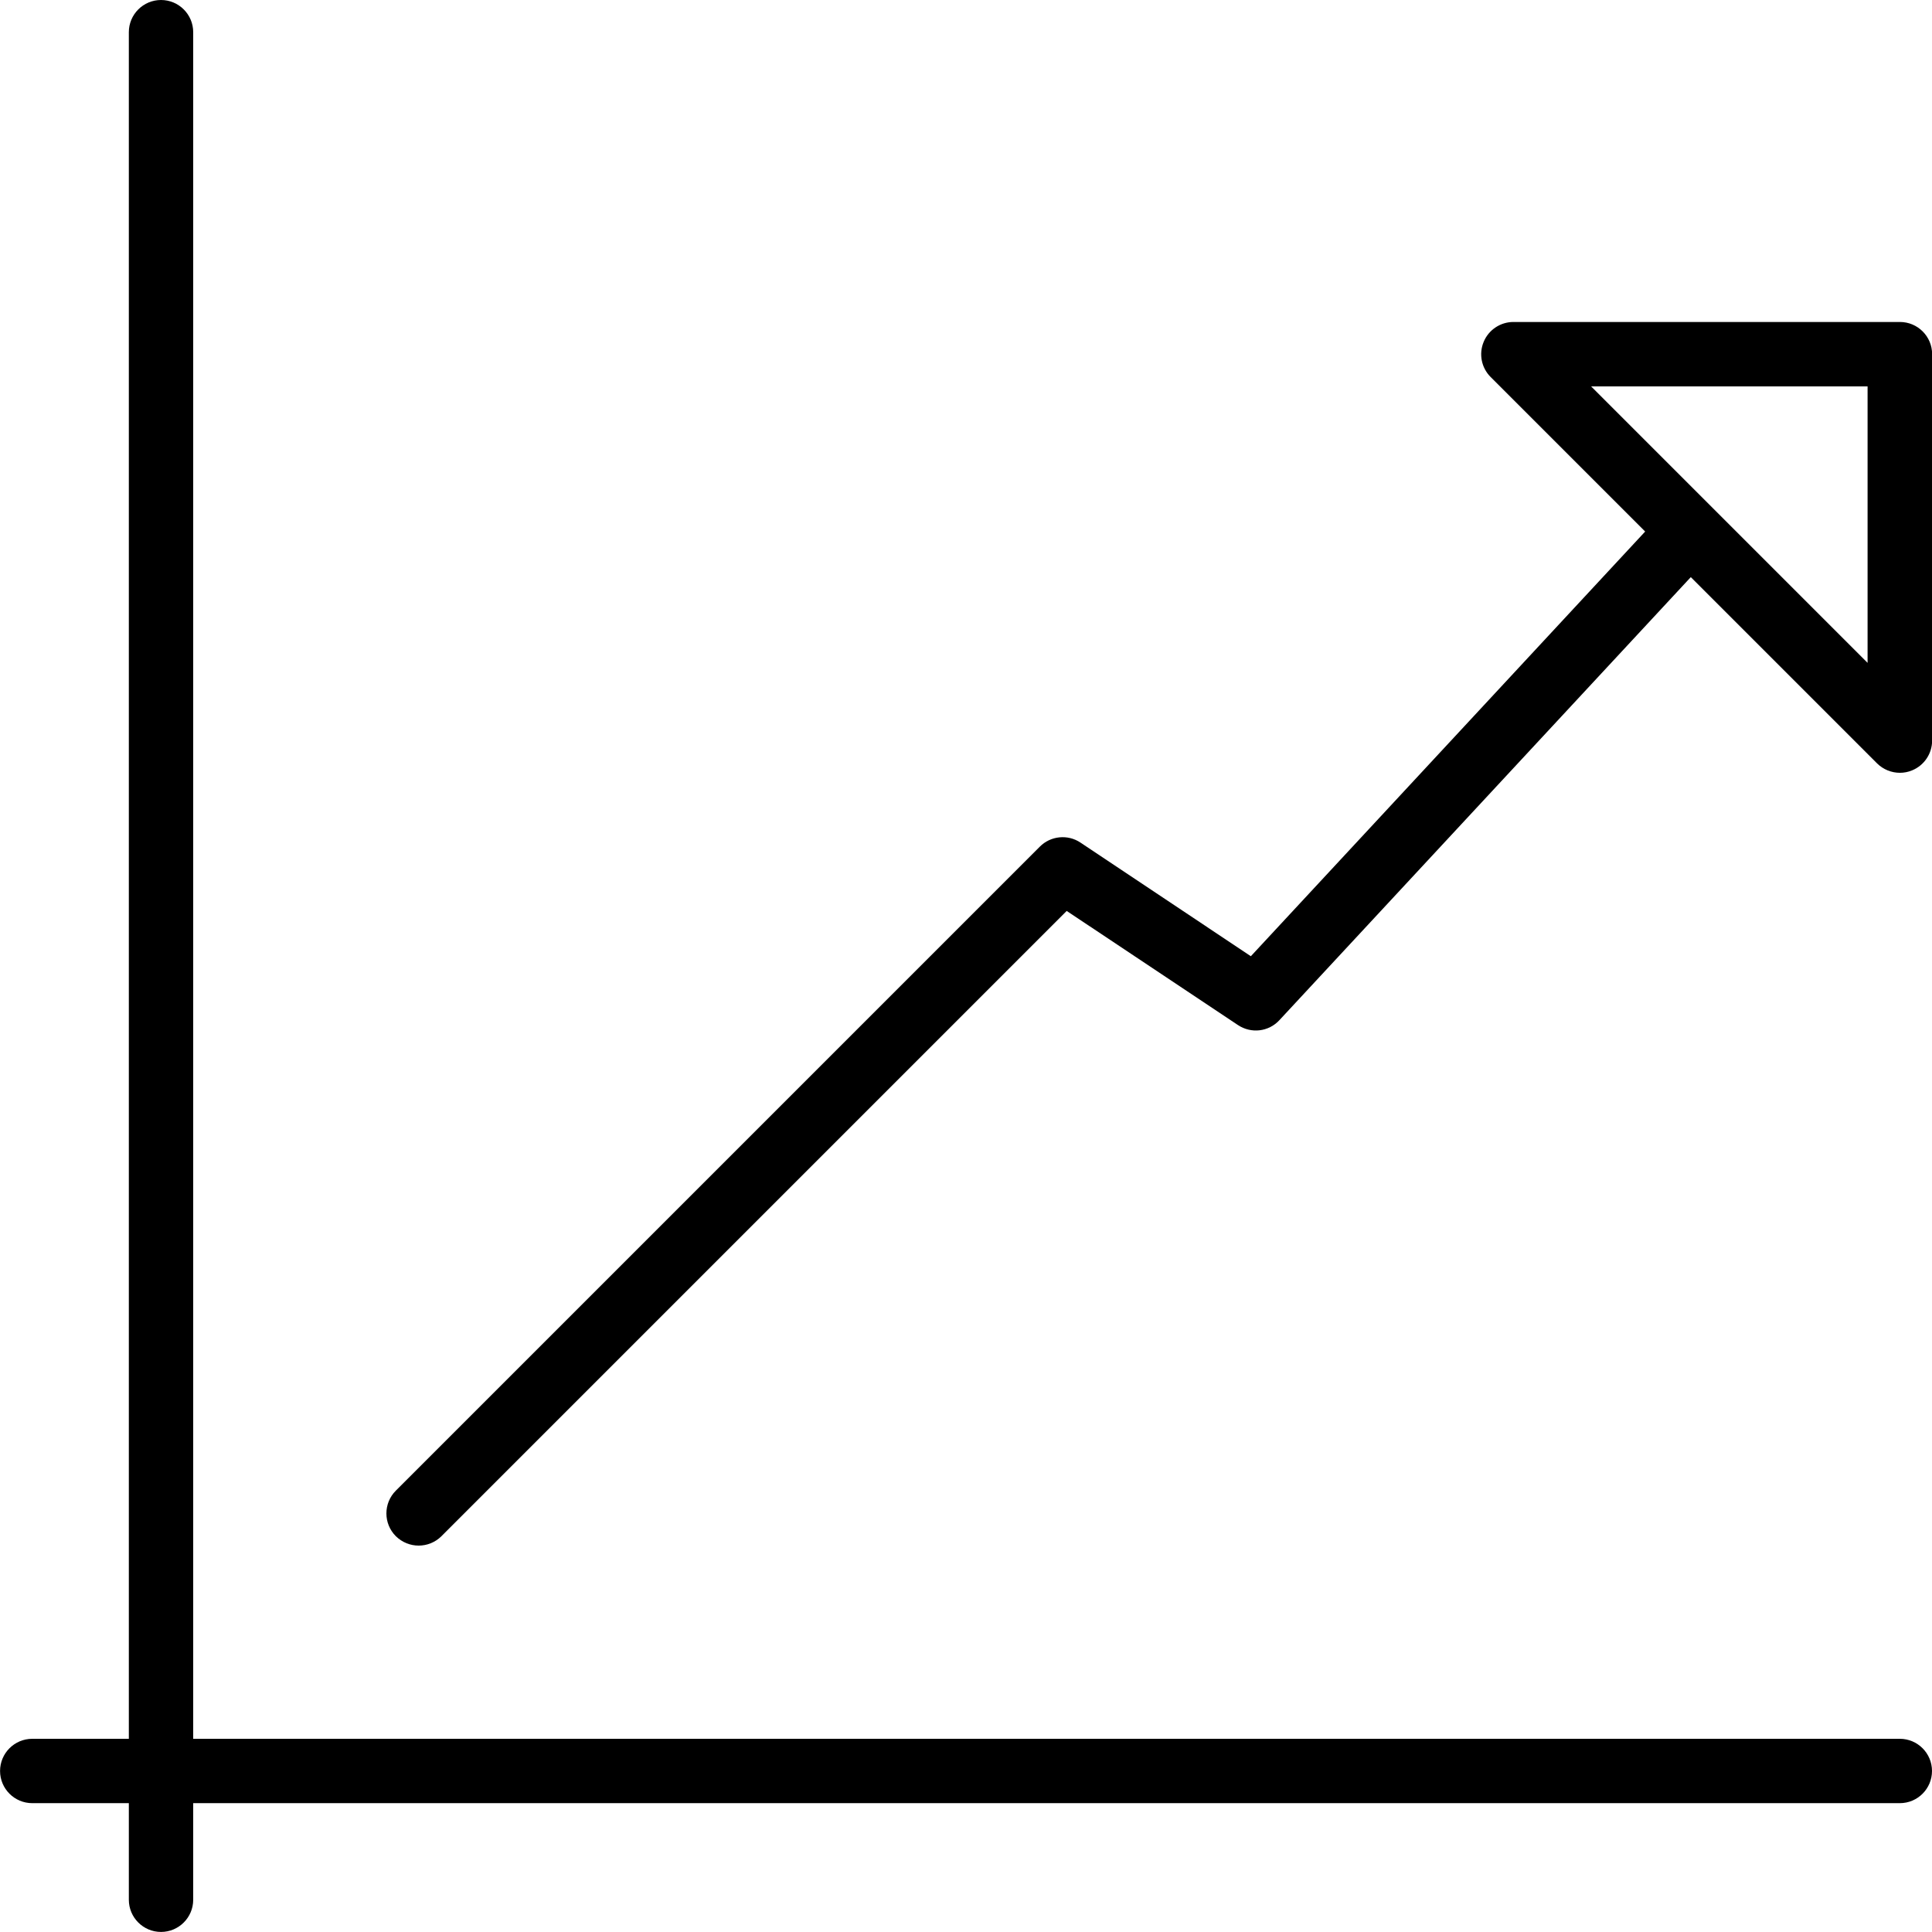
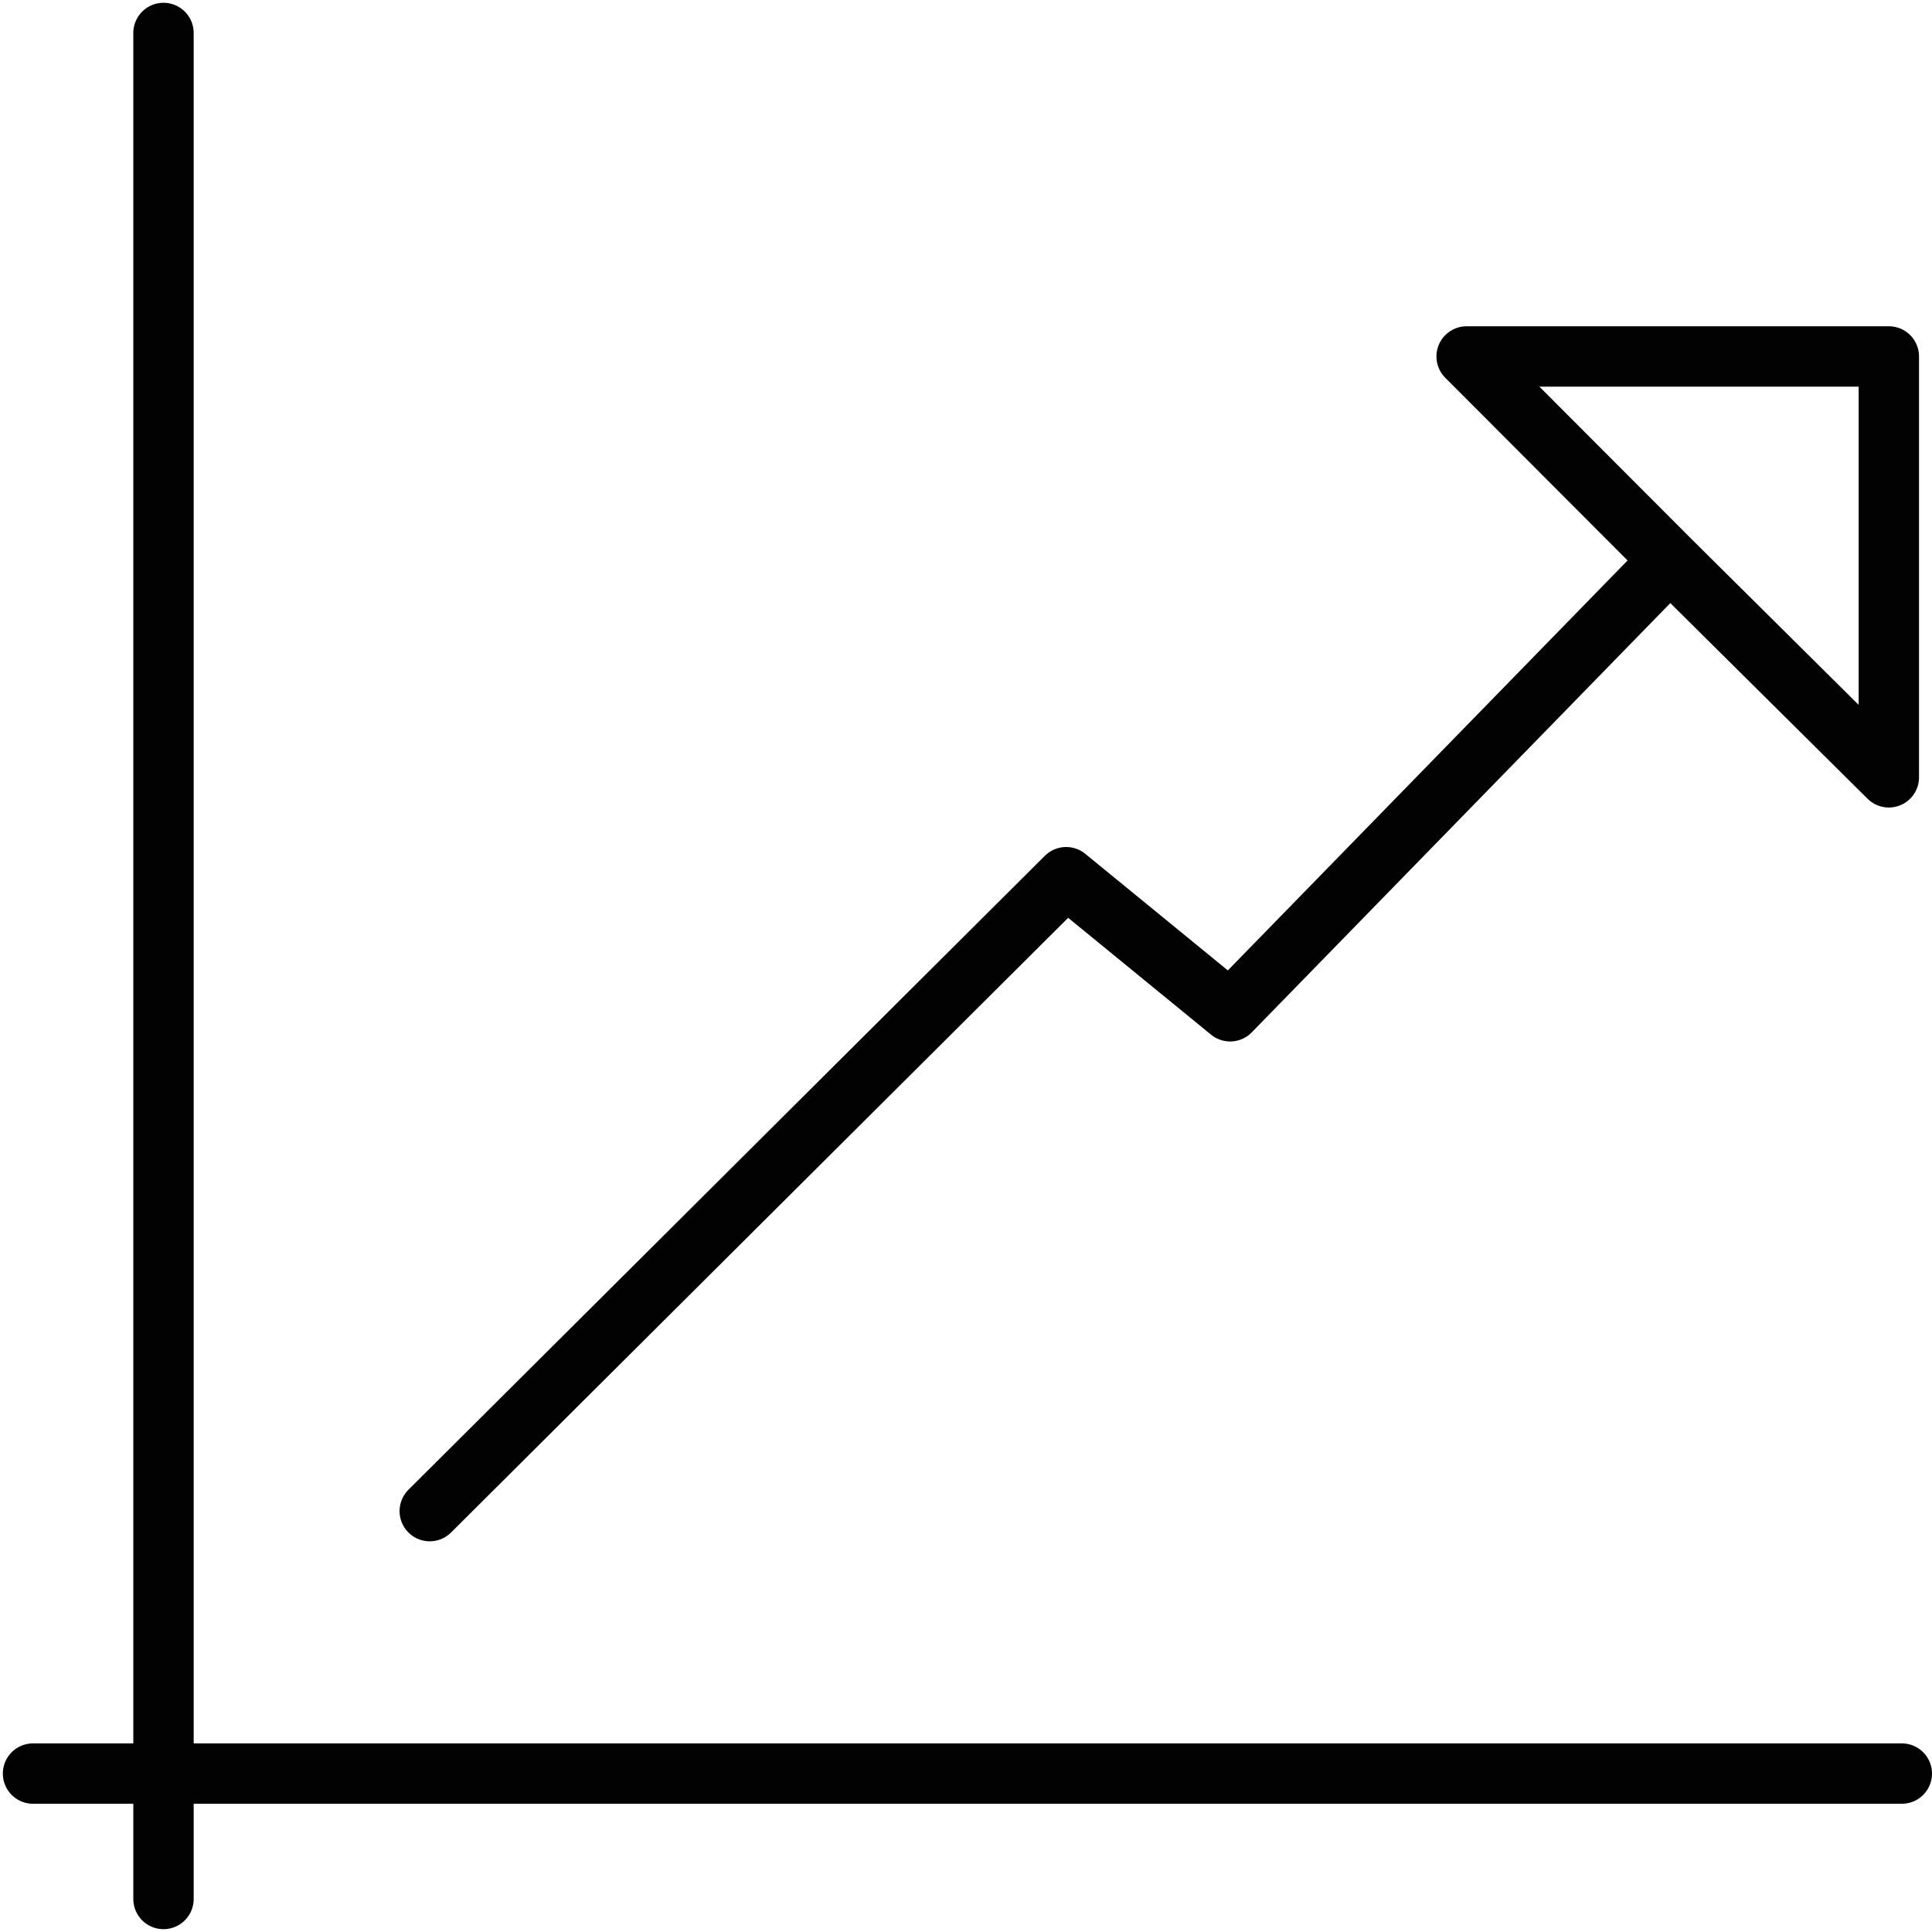
- <svg xmlns="http://www.w3.org/2000/svg" version="1.1" width="32" height="32" viewBox="0 0 32 32">
-   <path d="M31.467 28.8h-28.267v-28.267c0-0.294-0.239-0.533-0.533-0.533s-0.533 0.239-0.533 0.533v28.267h-1.6c-0.294 0-0.533 0.239-0.533 0.533s0.239 0.533 0.533 0.533h1.6v1.6c0 0.294 0.239 0.533 0.533 0.533s0.533-0.239 0.533-0.533v-1.6h28.267c0.294 0 0.533-0.239 0.533-0.533s-0.239-0.533-0.533-0.533z" />
-   <path d="M31.467 5.333h-6.4c-0.215 0-0.411 0.13-0.493 0.33-0.083 0.199-0.037 0.429 0.115 0.581l2.56 2.56-6.531 7.034-2.822-1.882c-0.21-0.141-0.494-0.113-0.673 0.067l-10.667 10.667c-0.208 0.208-0.208 0.546 0 0.754 0.105 0.103 0.241 0.156 0.378 0.156s0.273-0.052 0.377-0.155l10.357-10.357 2.836 1.89c0.22 0.146 0.509 0.112 0.687-0.081l6.814-7.338 3.085 3.085c0.102 0.101 0.239 0.156 0.378 0.156 0.068 0 0.138-0.013 0.204-0.041 0.199-0.082 0.33-0.277 0.33-0.493v-6.4c0-0.294-0.239-0.533-0.533-0.533zM30.933 10.979l-4.579-4.579h4.579v4.579z" />
+ <svg xmlns="http://www.w3.org/2000/svg" version="1.1" width="32px" height="32px" viewBox="0 0 32 32">
+   <style type="text/css">
+ 
+ 	.st0{fill:none;stroke:#020202;stroke-linecap:round;stroke-linejoin:round;}
+ 	.st1{fill:none;stroke:#020202;stroke-linecap:round;}
+ 	.st2{display:none;}
+ 
+ </style>
+   <path class="st2" d="M31.467,28.8H3.2V0.533C3.2,0.239,2.961,0,2.667,0S2.134,0.239,2.134,0.533V28.8h-1.6  c-0.294,0-0.533,0.239-0.533,0.533s0.239,0.533,0.533,0.533h1.6v1.6c0,0.294,0.239,0.533,0.533,0.533S3.2,31.76,3.2,31.466v-1.6  h28.267c0.295,0,0.533-0.239,0.533-0.533S31.762,28.8,31.467,28.8z" />
+   <path class="st2" d="M31.467,5.333h-6.4c-0.215,0-0.409,0.13-0.491,0.33c-0.083,0.199-0.037,0.429,0.114,0.581l2.561,2.56  l-6.531,7.034l-2.82-1.882c-0.211-0.141-0.494-0.113-0.674,0.067L6.556,24.689c-0.208,0.209-0.208,0.547,0,0.754  C6.661,25.547,6.797,25.6,6.934,25.6c0.137,0,0.273-0.052,0.377-0.154l10.357-10.356l2.836,1.892c0.221,0.146,0.51,0.11,0.688-0.082  l6.813-7.337l3.085,3.085c0.102,0.101,0.239,0.156,0.378,0.156c0.068,0,0.138-0.013,0.204-0.041c0.199-0.082,0.33-0.277,0.33-0.493  v-6.4c0-0.294-0.238-0.533-0.533-0.533h-0.002V5.333z M30.934,10.979L26.354,6.4h4.58V10.979z" />
+   <path class="st0" d="M7.118,25.029l10.541-10.5l2.716,2.221l7.285-7.471l3.625,3.596V5.904h-6.993l3.368,3.375" />
+   <path class="st1" d="M2.708,0.546v15.422v15.485 M31.5,29.376H16.056H0.547" />
</svg>
